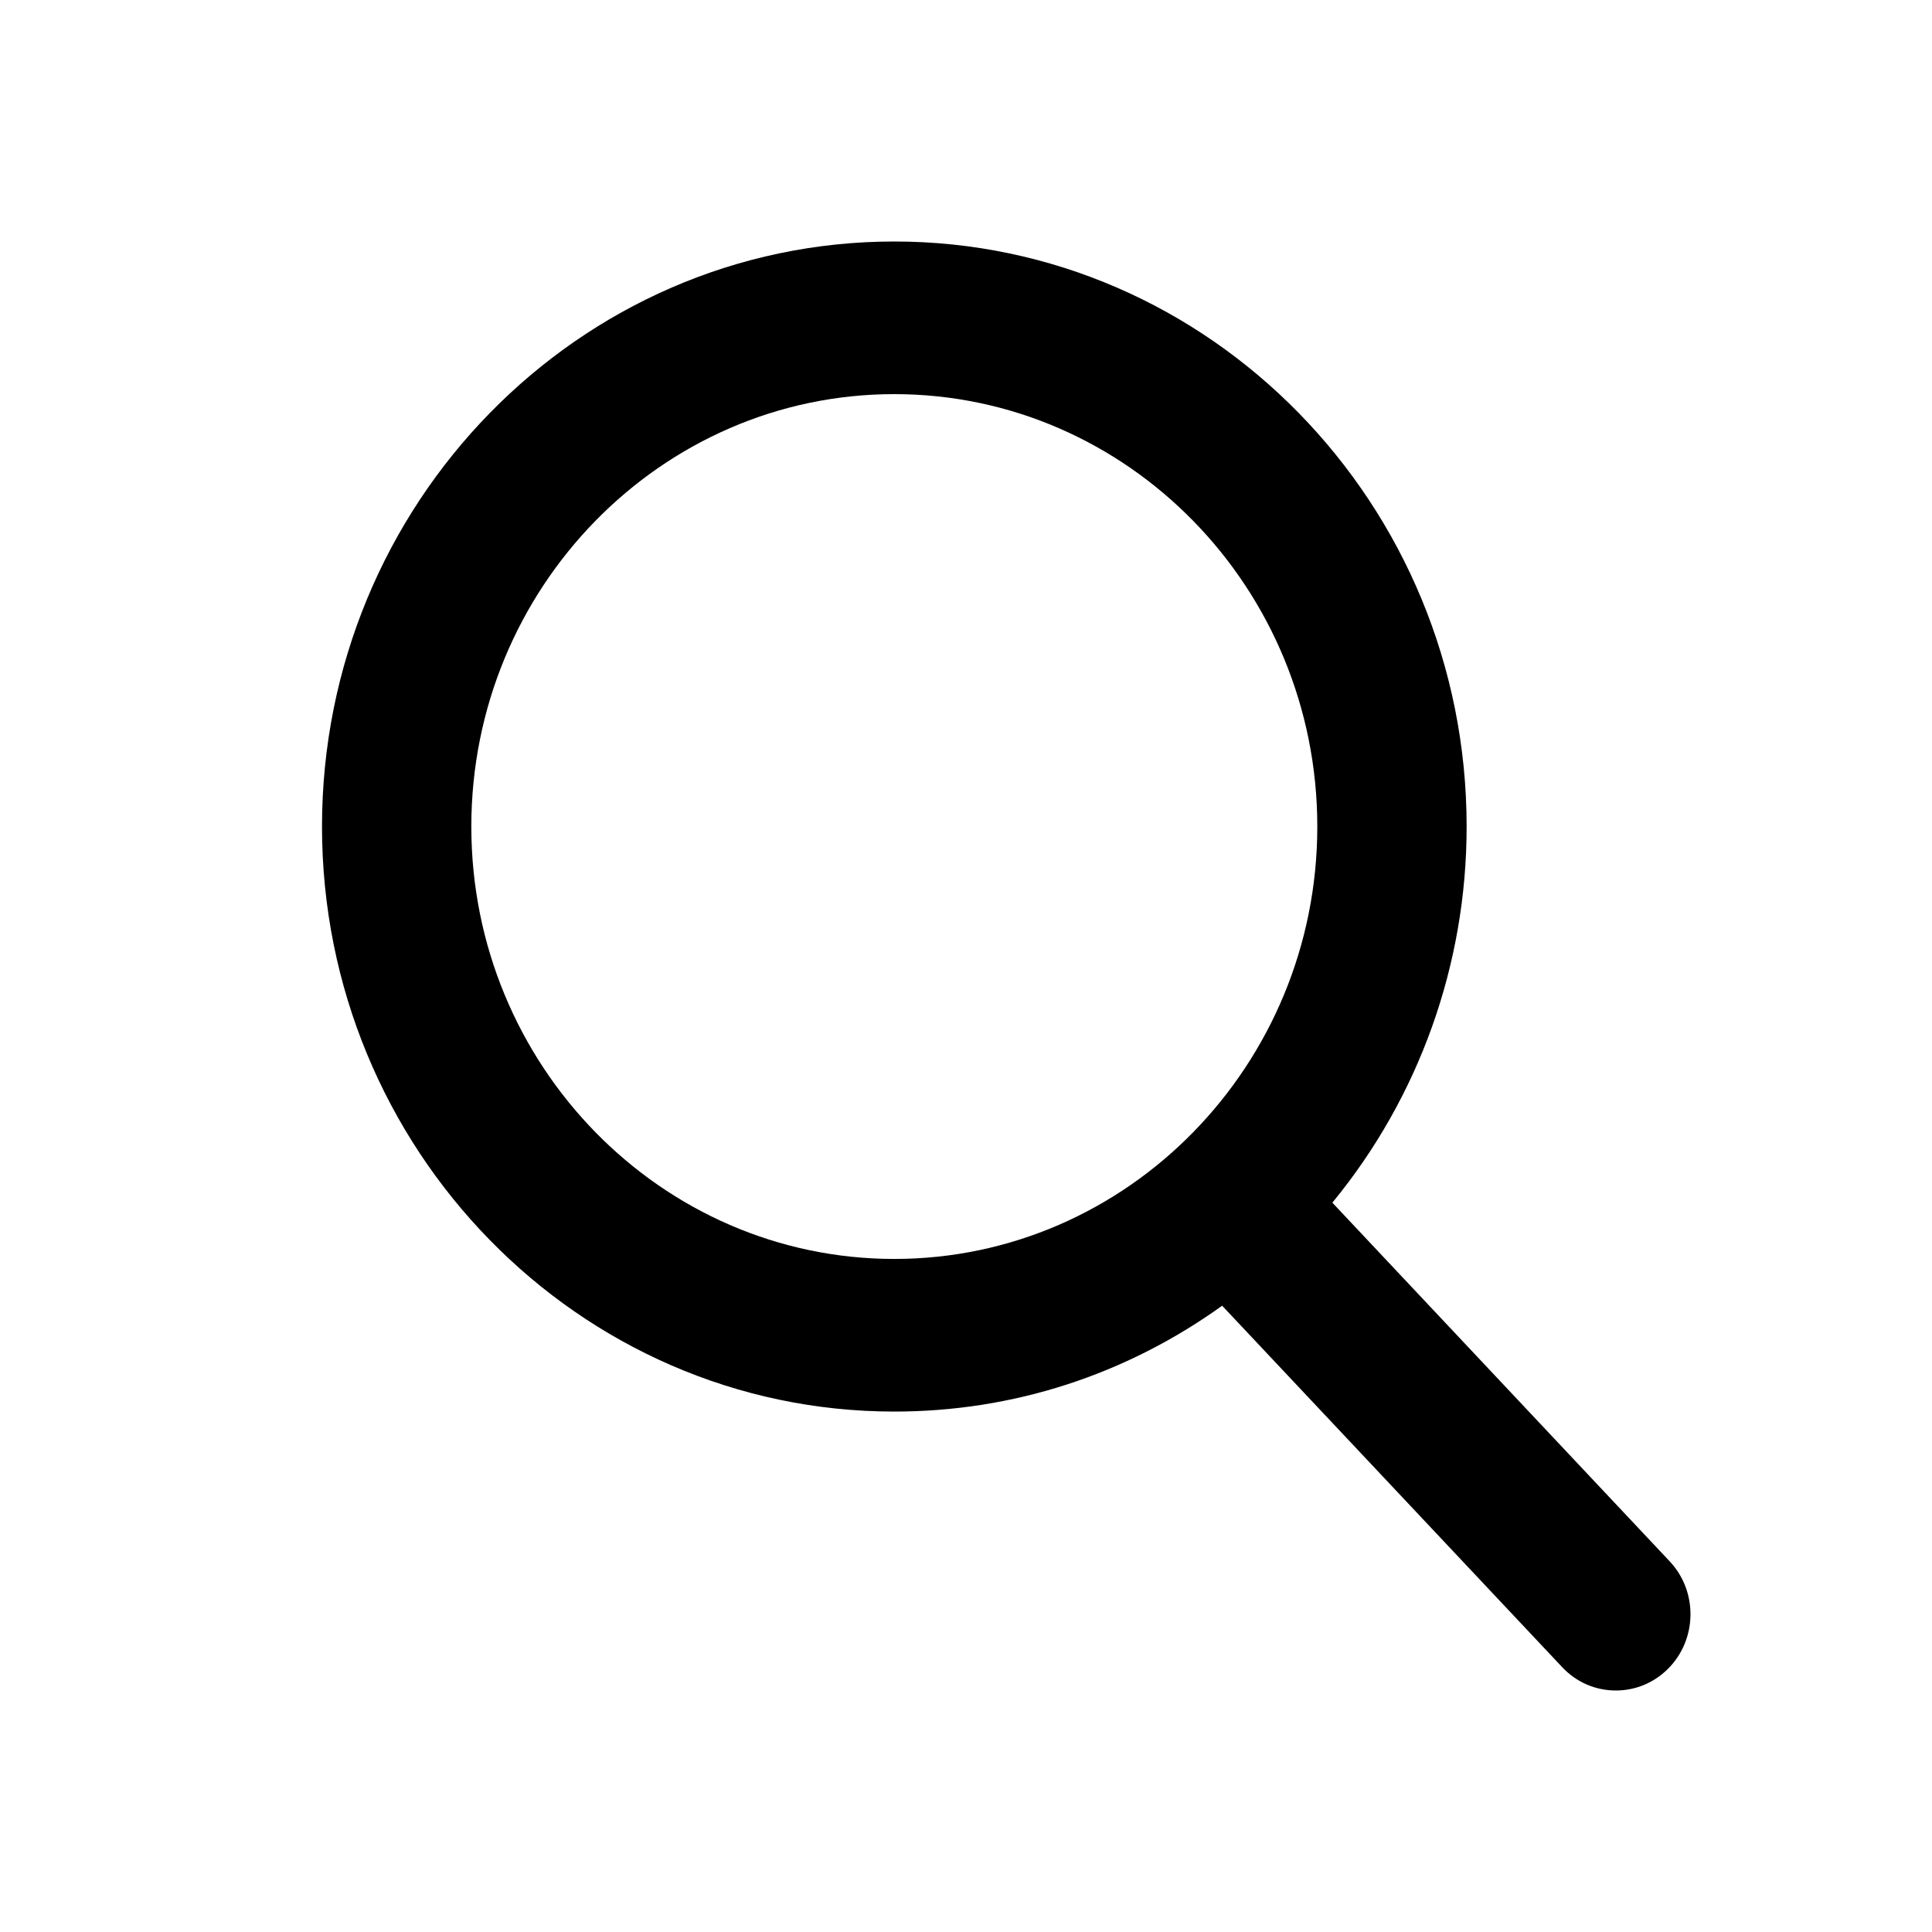
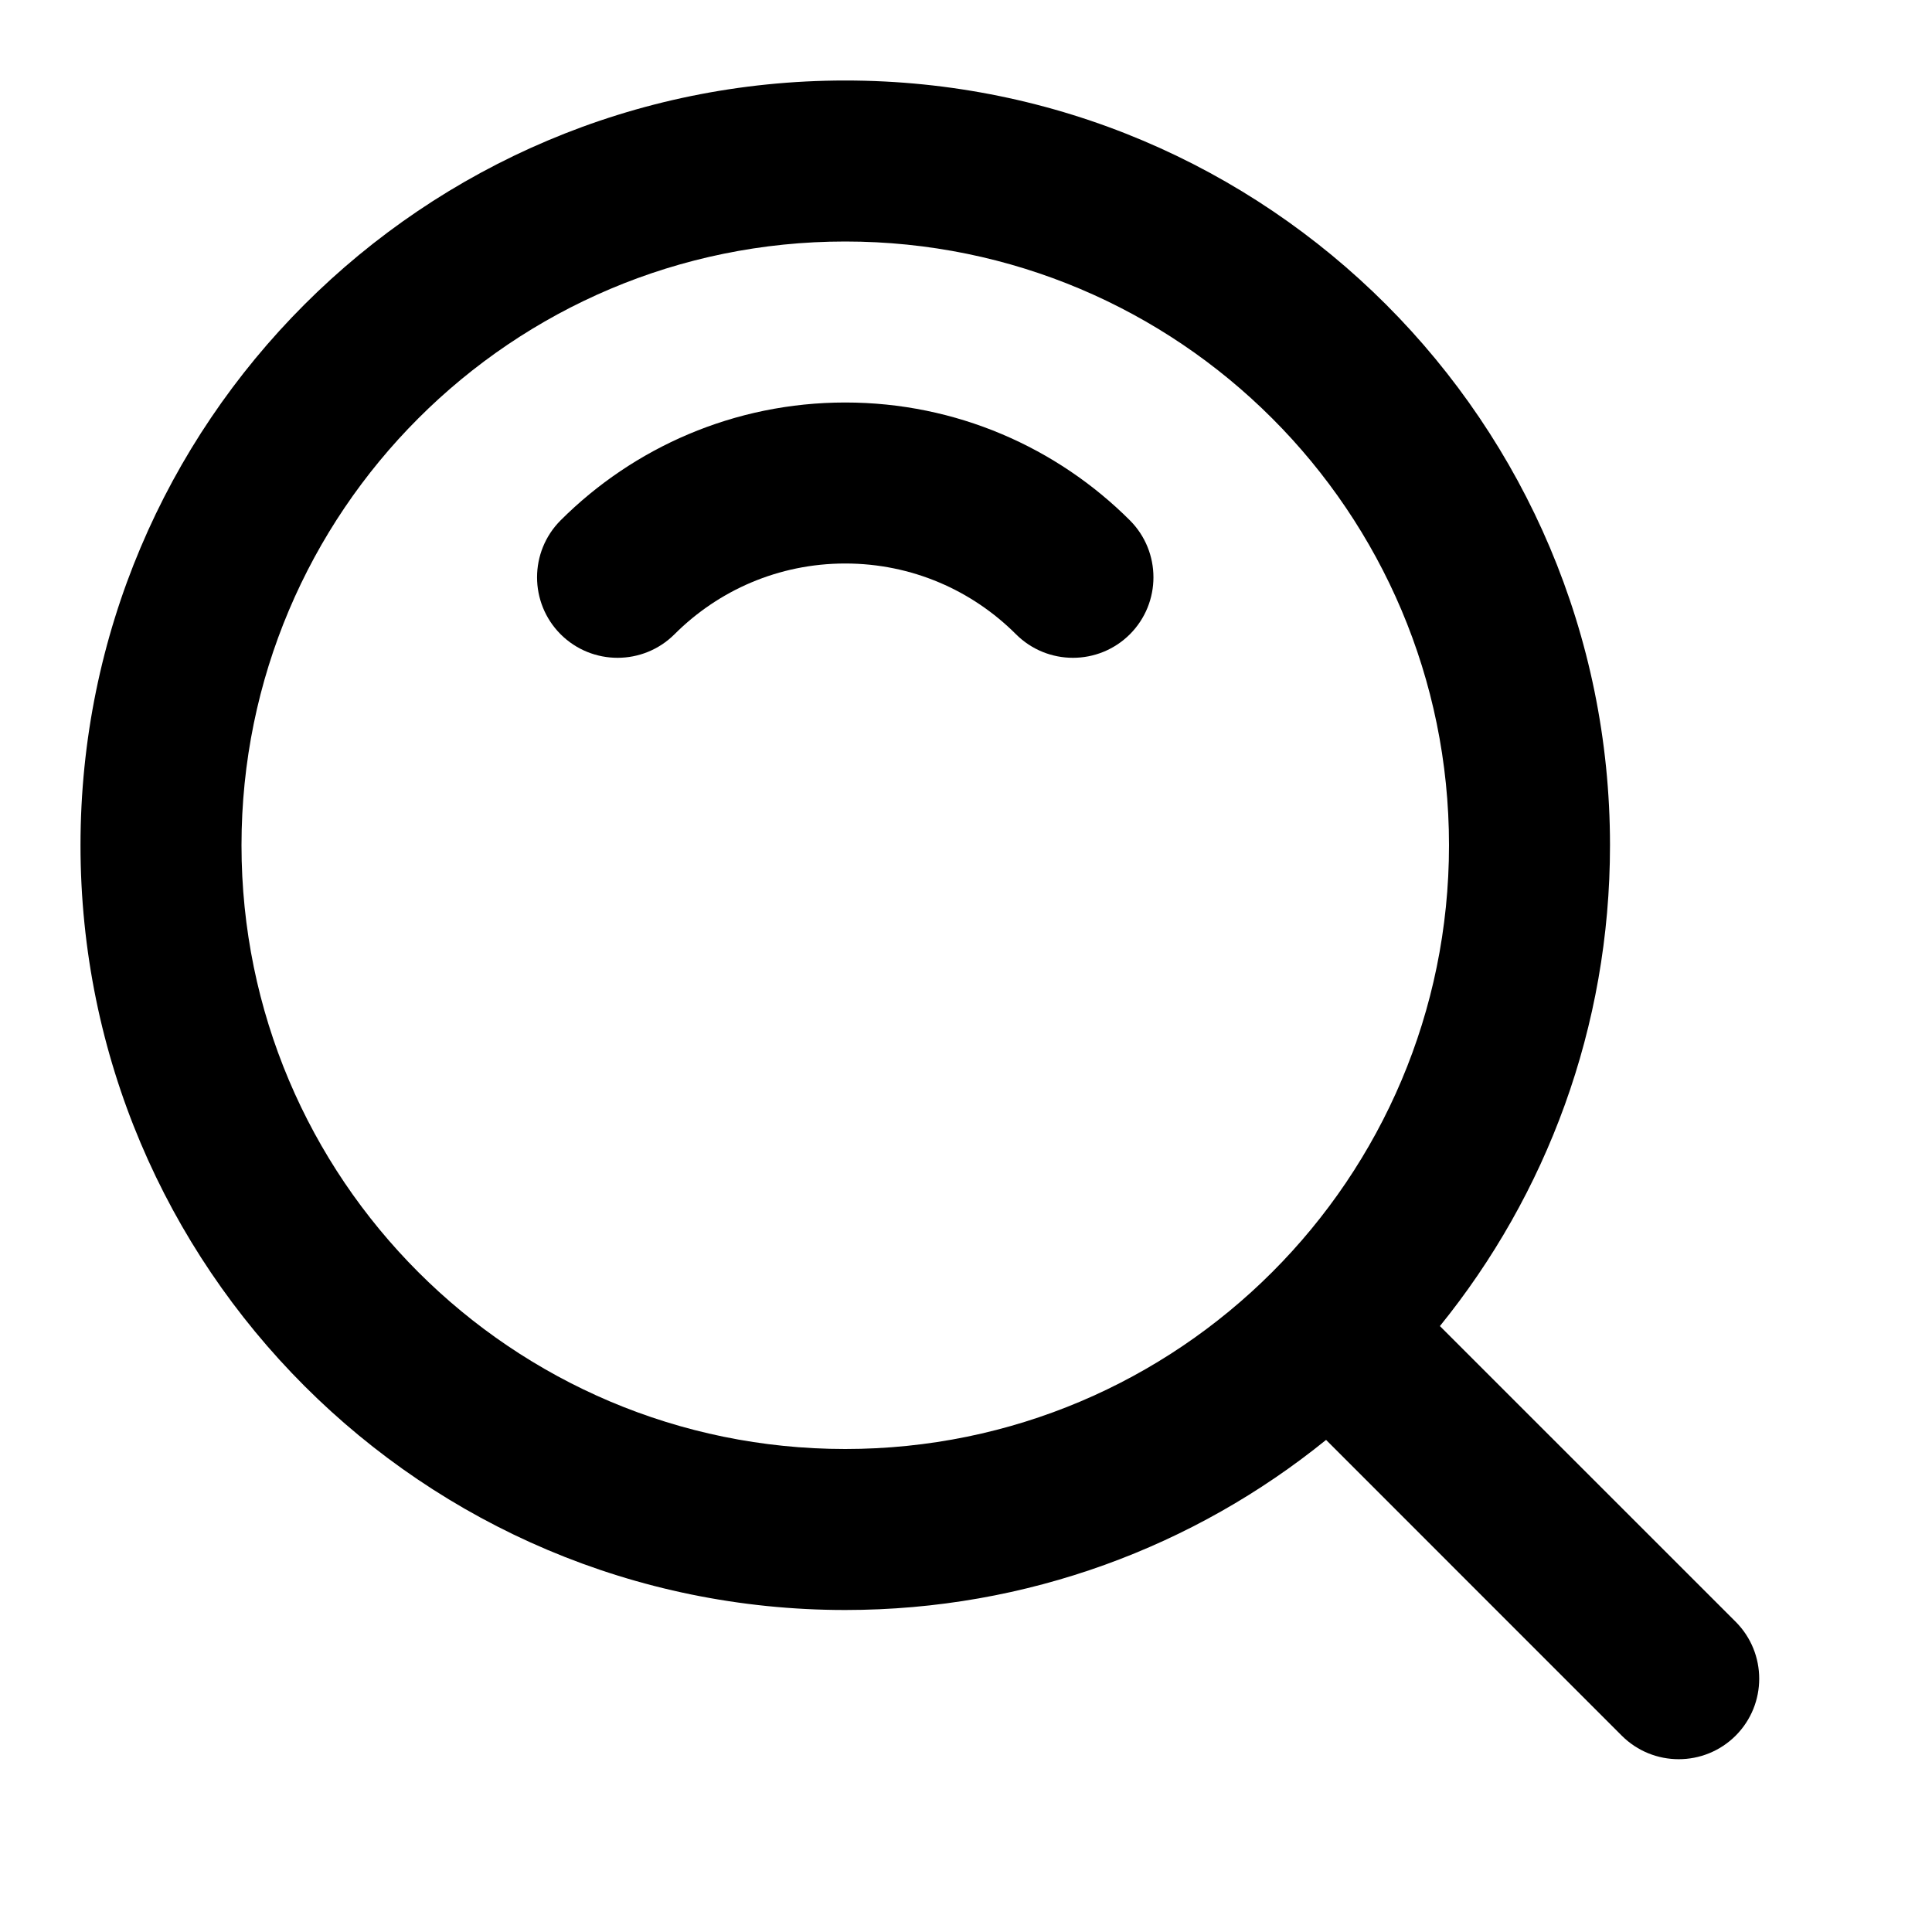
<svg xmlns="http://www.w3.org/2000/svg" width="24" height="24" viewBox="0 0 24 24" fill="none">
-   <path d="M20.741 19.395L16.551 14.94C17.628 13.63 18.219 11.983 18.219 10.268C18.219 6.26 15.029 3 11.109 3C7.189 3 4 6.26 4 10.268C4 14.275 7.189 17.535 11.109 17.535C12.581 17.535 13.983 17.081 15.182 16.22L19.405 20.709C19.581 20.897 19.819 21 20.073 21C20.314 21 20.543 20.906 20.716 20.735C21.084 20.373 21.096 19.772 20.741 19.395ZM11.109 4.896C14.007 4.896 16.364 7.306 16.364 10.268C16.364 13.229 14.007 15.639 11.109 15.639C8.212 15.639 5.855 13.229 5.855 10.268C5.855 7.306 8.212 4.896 11.109 4.896Z" fill="black" />
+   <path fill-rule="evenodd" clip-rule="evenodd" d="M1 10.5C1 5.253 5.253 1 10.5 1C15.747 1 20 5.253 20 10.5C20 12.763 19.209 14.841 17.887 16.473L21.561 20.146C21.951 20.537 21.951 21.17 21.561 21.561C21.17 21.951 20.537 21.951 20.146 21.561L16.473 17.887C14.841 19.209 12.763 20 10.5 20C5.253 20 1 15.747 1 10.5ZM10.5 3C6.358 3 3 6.358 3 10.5C3 14.642 6.358 18 10.5 18C14.642 18 18 14.642 18 10.5C18 6.358 14.642 3 10.5 3ZM6.964 6.464C7.868 5.561 9.12 5 10.5 5C11.88 5 13.132 5.561 14.036 6.464C14.426 6.855 14.426 7.488 14.036 7.879C13.645 8.269 13.012 8.269 12.621 7.879C12.077 7.335 11.329 7 10.5 7C9.671 7 8.923 7.335 8.379 7.879C7.988 8.269 7.355 8.269 6.964 7.879C6.574 7.488 6.574 6.855 6.964 6.464Z" fill="black" />
</svg>
